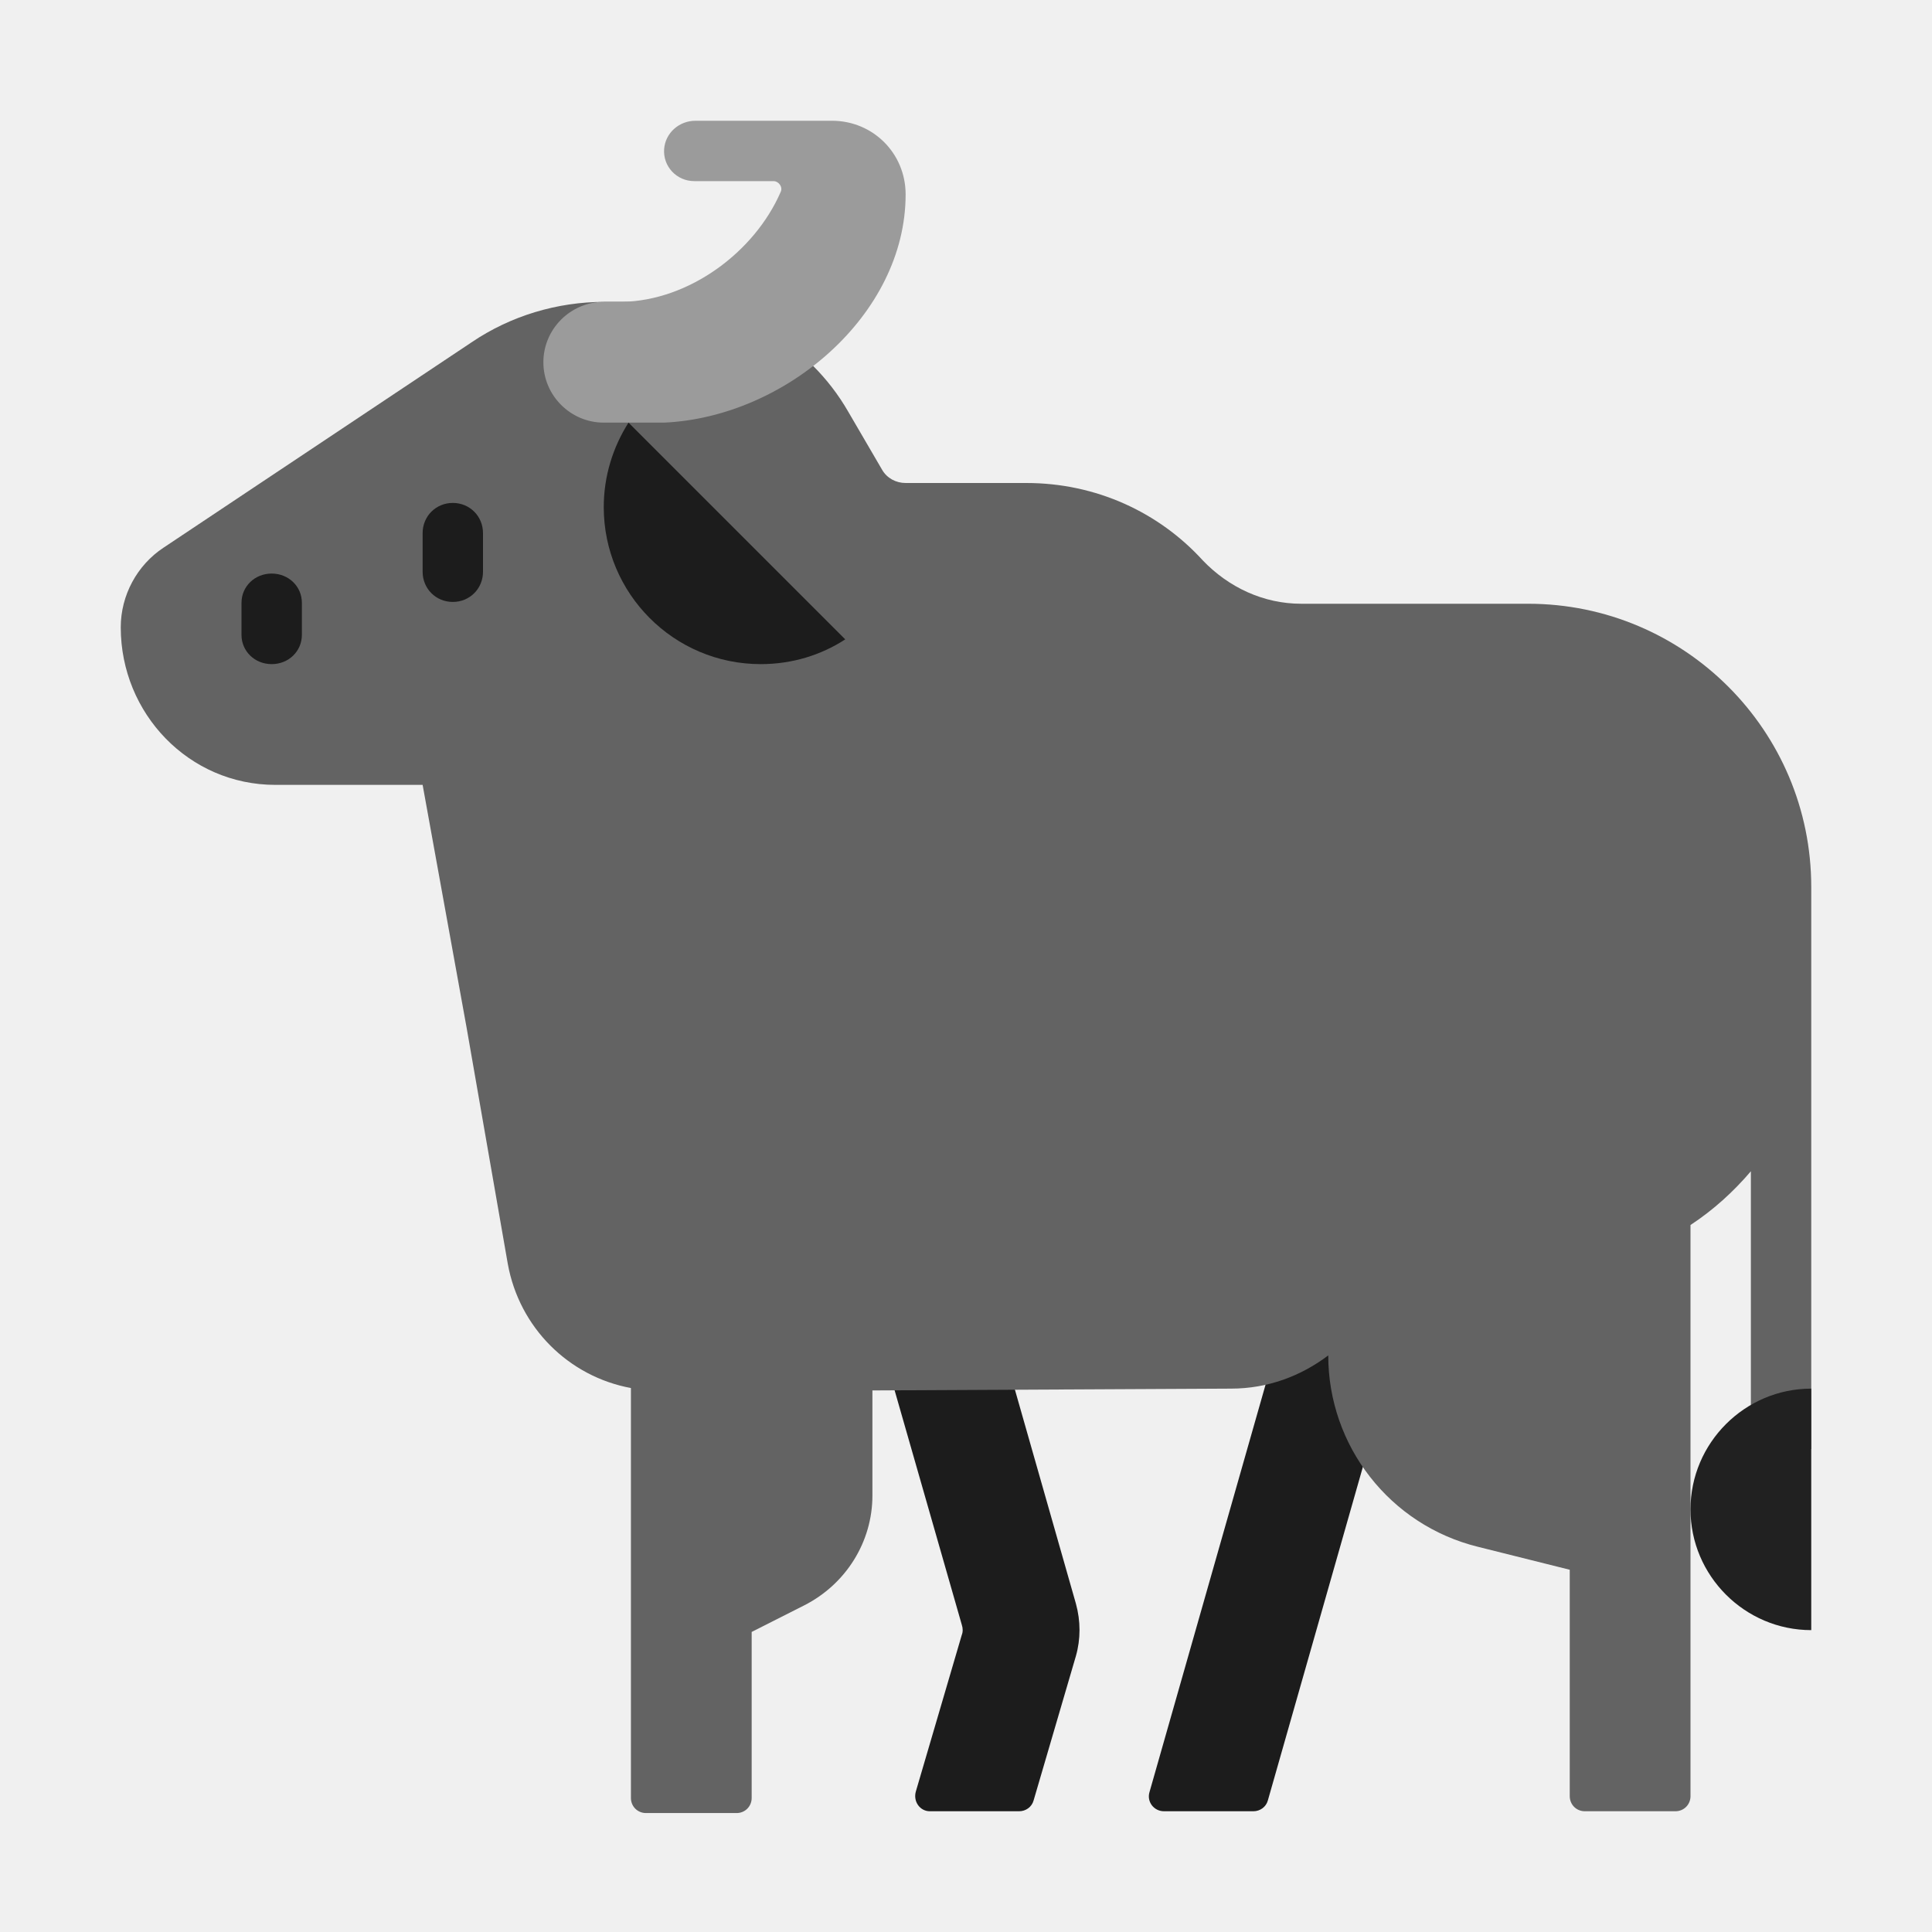
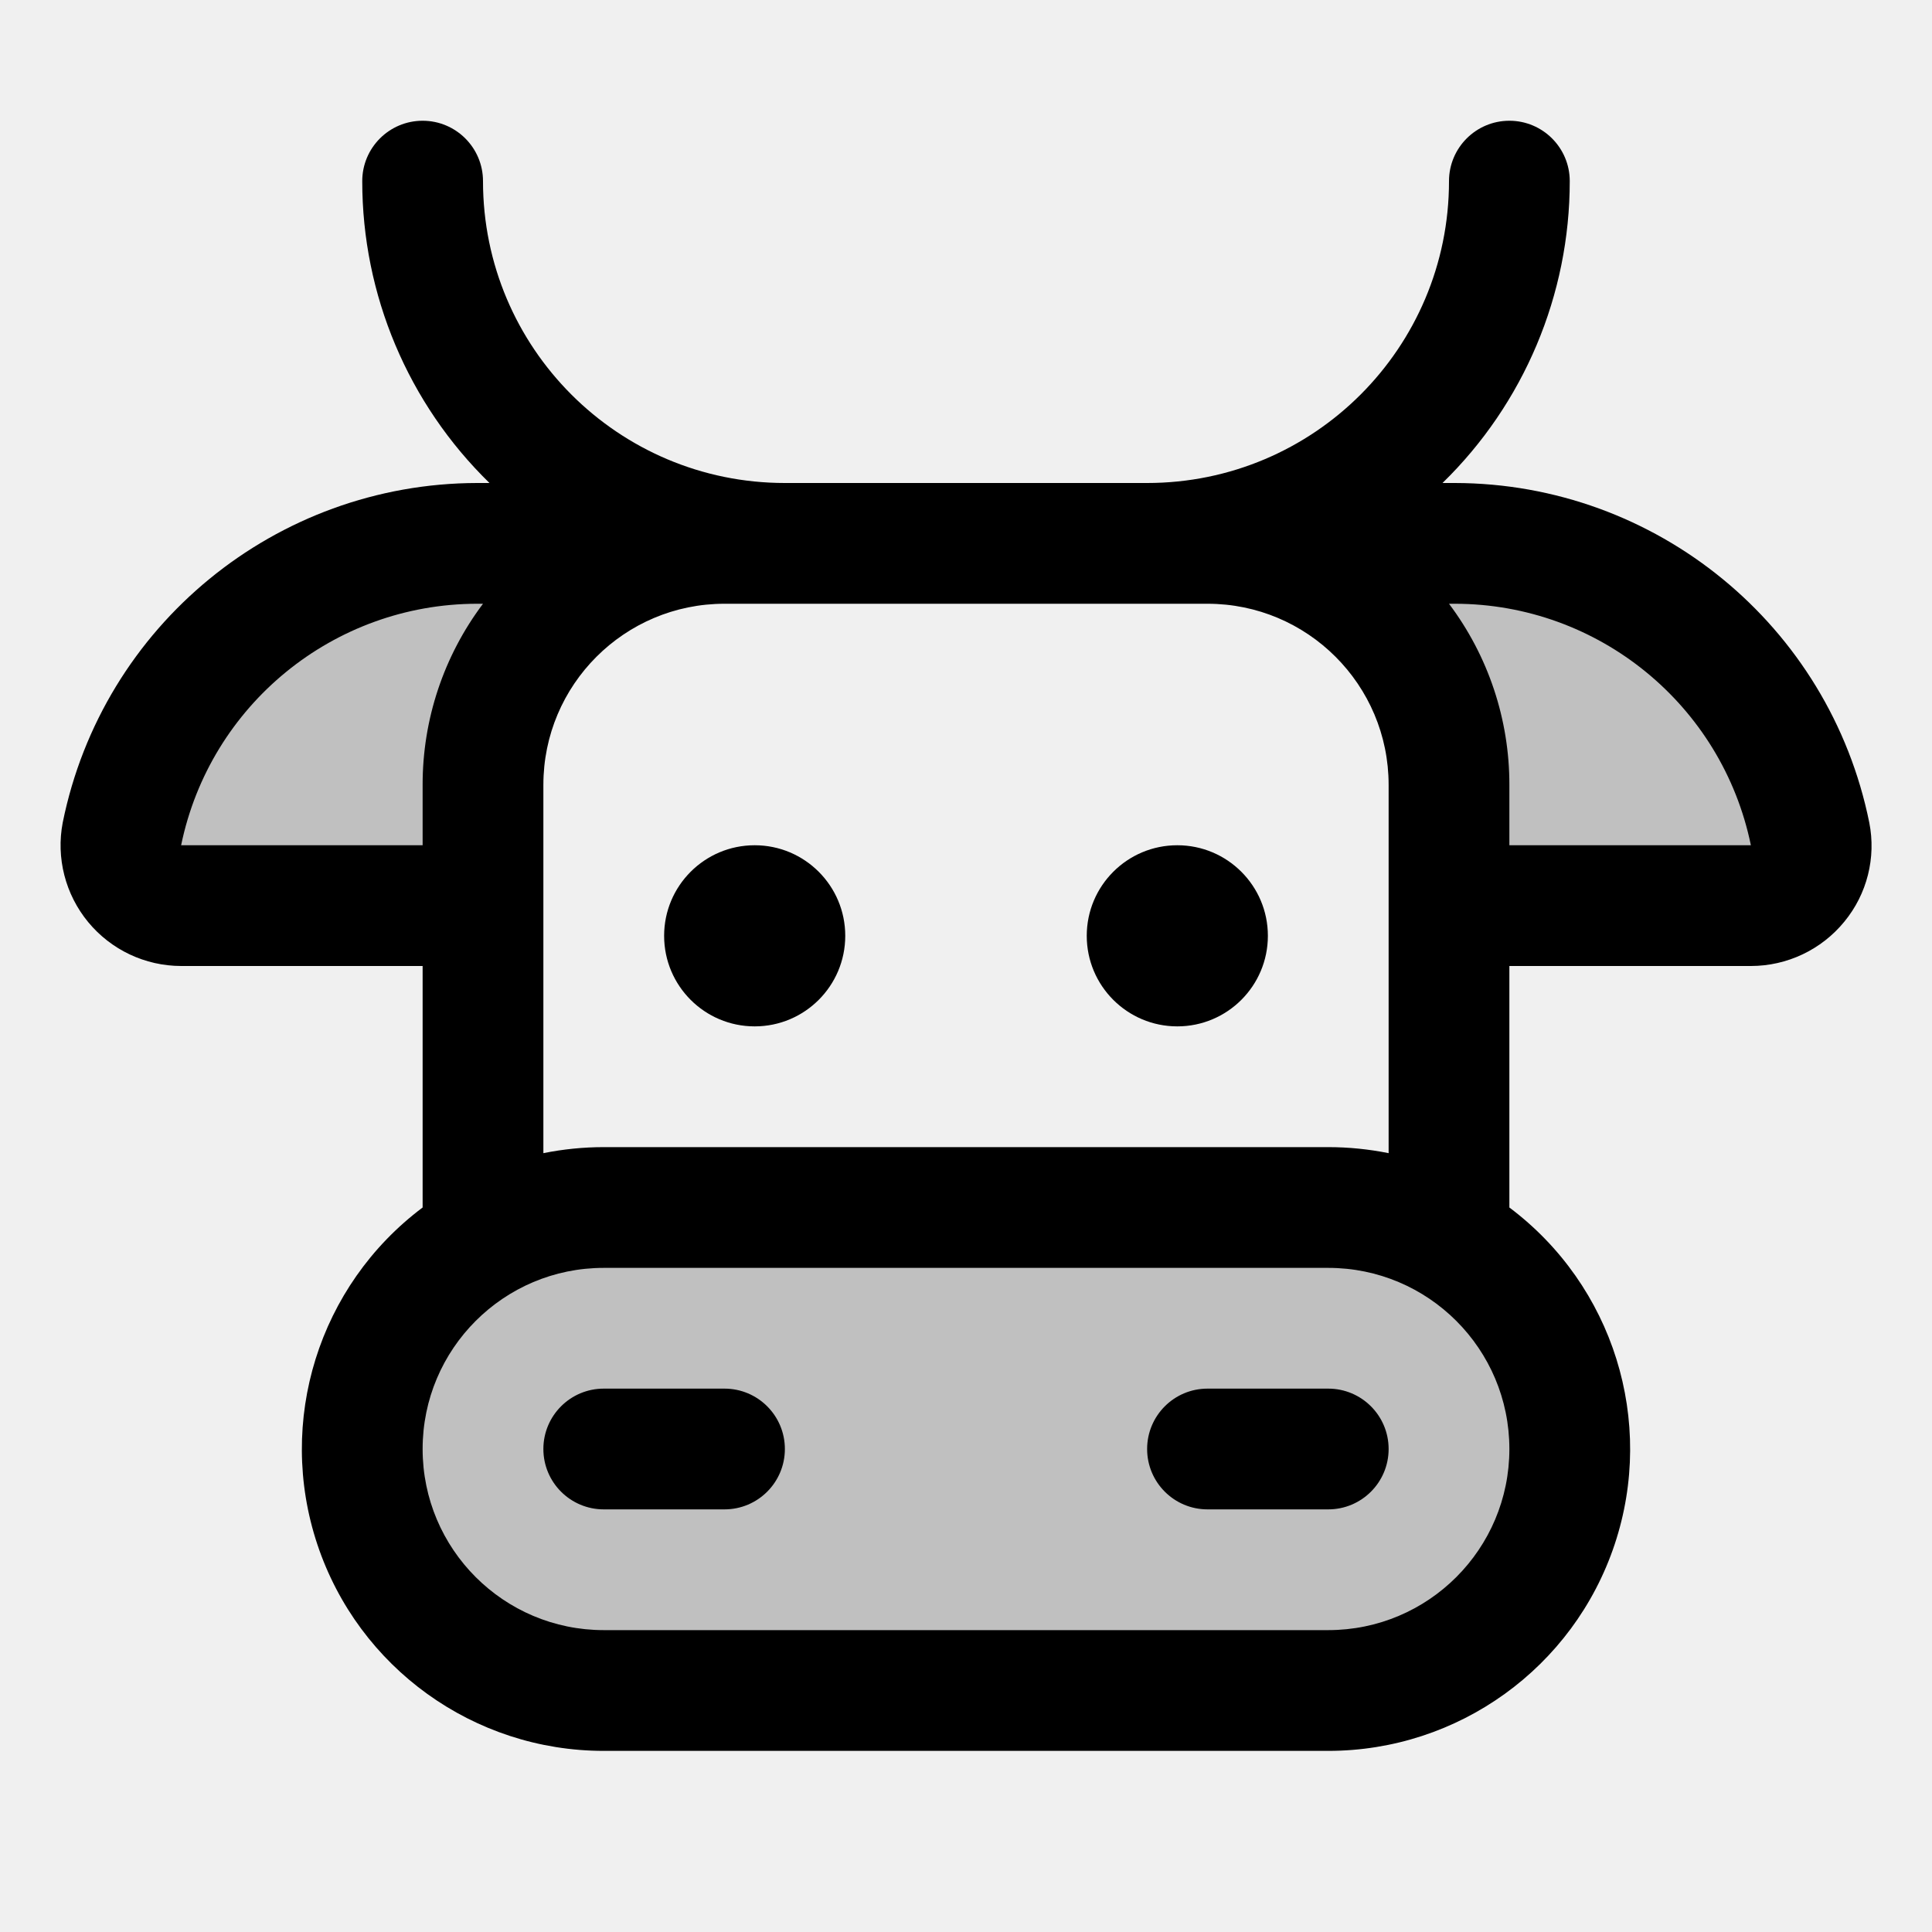
- <svg xmlns="http://www.w3.org/2000/svg" width="32" height="32" viewBox="0 0 32 32" fill="none">
-   <path d="M13.95 20H15.95L17.82 26.56C17.9 26.85 17.9 27.15 17.82 27.43L17.12 29.82C17.09 29.93 16.99 30 16.88 30H15.4C15.24 30 15.12 29.84 15.17 29.67L15.93 27.08C15.95 27.03 15.95 26.97 15.93 26.91L13.95 20Z" fill="#1C1C1C" />
-   <path d="M19.28 30H20.76C20.87 30 20.97 29.93 21 29.82L23.47 21.15H21.47L19.04 29.68C18.99 29.84 19.11 30 19.28 30Z" fill="#1C1C1C" />
-   <path d="M25.31 10H21.55C20.93 10 20.35 9.73 19.92 9.28C19.2 8.49 18.16 8 17 8H15C14.84 8 14.69 7.92 14.61 7.78L14.05 6.82C13.4 5.69 12.2 5 10.9 5H10.01C9.23 5 8.46 5.23 7.81 5.67L2.71 9.07C2.27 9.36 2 9.86 2 10.39C2 11.82 3.13 13 4.56 13H7L7.73 17.03L8.41 20.93C8.6 21.99 9.42 22.8 10.45 22.99V29.78C10.45 29.92 10.56 30.03 10.7 30.03H12.2C12.34 30.03 12.45 29.92 12.45 29.78V27.03L13.32 26.59C14.01 26.24 14.45 25.54 14.45 24.77V23.03L20.39 23C21 23 21.55 22.79 22 22.45C22 23.95 23.02 25.26 24.48 25.62L26 26V29.75C26 29.89 26.11 30 26.25 30H27.75C27.89 30 28 29.89 28 29.75V26V21V20.29C28.38 20.04 28.71 19.74 29 19.4V24H30V14.69C30 12.1 27.9 10 25.31 10Z" fill="#636363" />
-   <path d="M30 27V23C28.9 23 28 23.9 28 25C28 26.1 28.9 27 30 27Z" fill="#212121" />
-   <path d="M13.78 2H11.52C11.25 2 11.02 2.2 11 2.47C10.98 2.76 11.21 3 11.5 3H12.81C12.9 3 12.97 3.1 12.93 3.18C12.5 4.17 11.42 4.98 10.3 5H10C9.45 5 9 5.45 9 6C9 6.55 9.45 7 10 7H10.77C10.83 7 10.9 7 11 7C13 6.91 15 5.22 15 3.22C15 2.54 14.46 2 13.78 2Z" fill="#9B9B9B" />
-   <path d="M10.41 7C10.15 7.41 10 7.89 10 8.4C10 9.83 11.16 11 12.6 11C13.12 11 13.6 10.85 14 10.59L10.41 7Z" fill="#1C1C1C" />
-   <path d="M4.5 11C4.22 11 4 10.787 4 10.516V9.984C4 9.713 4.22 9.5 4.5 9.5C4.78 9.5 5 9.713 5 9.984V10.516C5 10.787 4.78 11 4.5 11Z" fill="#1C1C1C" />
-   <path d="M7 9.47C7 9.75 7.22 9.97 7.5 9.97C7.78 9.97 8 9.75 8 9.47V8.83C8 8.55 7.78 8.33 7.5 8.33C7.22 8.33 7 8.55 7 8.83V9.47Z" fill="#1C1C1C" />
+ <svg xmlns="http://www.w3.org/2000/svg" width="32" height="32" viewBox="0 0 256 256">
+   <style>
+     @media (prefers-color-scheme: dark) {
+       g {
+         fill: white;
+       }
+     }
+   </style>
+   <g fill="currentColor">
+     <path d="M208 192a32 32 0 0 1-32 32H80a32 32 0 0 1-32-32a32 32 0 0 1 32-32h96a32 32 0 0 1 32 32M64 104a32 32 0 0 1 32-32H63.22a48 48 0 0 0-47.07 38.53A8 8 0 0 0 24 120h40Zm175.85 6.53A48 48 0 0 0 192.78 72H160a32 32 0 0 1 32 32v16h40a8 8 0 0 0 7.85-9.47" opacity=".2" />
+     <path d="M104 192a8 8 0 0 1-8 8H80a8 8 0 0 1 0-16h16a8 8 0 0 1 8 8m72-8h-16a8 8 0 0 0 0 16h16a8 8 0 0 0 0-16m-76-72a12 12 0 1 0 12 12a12 12 0 0 0-12-12m56 0a12 12 0 1 0 12 12a12 12 0 0 0-12-12m88.39 10.12A16 16 0 0 1 232 128h-32v32a40 40 0 0 1-24 72H80a40 40 0 0 1-24-72v-32H24a16 16 0 0 1-15.69-19a56.13 56.13 0 0 1 54.91-45h1.64A55.83 55.83 0 0 1 48 24a8 8 0 0 1 16 0a40 40 0 0 0 40 40h48a40 40 0 0 0 40-40a8 8 0 0 1 16 0a55.83 55.83 0 0 1-16.86 40h1.64a56.13 56.13 0 0 1 54.91 45a15.82 15.82 0 0 1-3.3 13.12M56 112v-8a39.8 39.8 0 0 1 8-24h-.8A40.09 40.09 0 0 0 24 112Zm144 80a24 24 0 0 0-24-24H80a24 24 0 0 0 0 48h96a24 24 0 0 0 24-24m-16-39.2V104a24 24 0 0 0-24-24H96a24 24 0 0 0-24 24v48.8a40.6 40.6 0 0 1 8-.8h96a40.6 40.6 0 0 1 8 .8m48-40.8a40.08 40.08 0 0 0-39.2-32h-.8a39.8 39.8 0 0 1 8 24v8Z" />
+   </g>
</svg>
